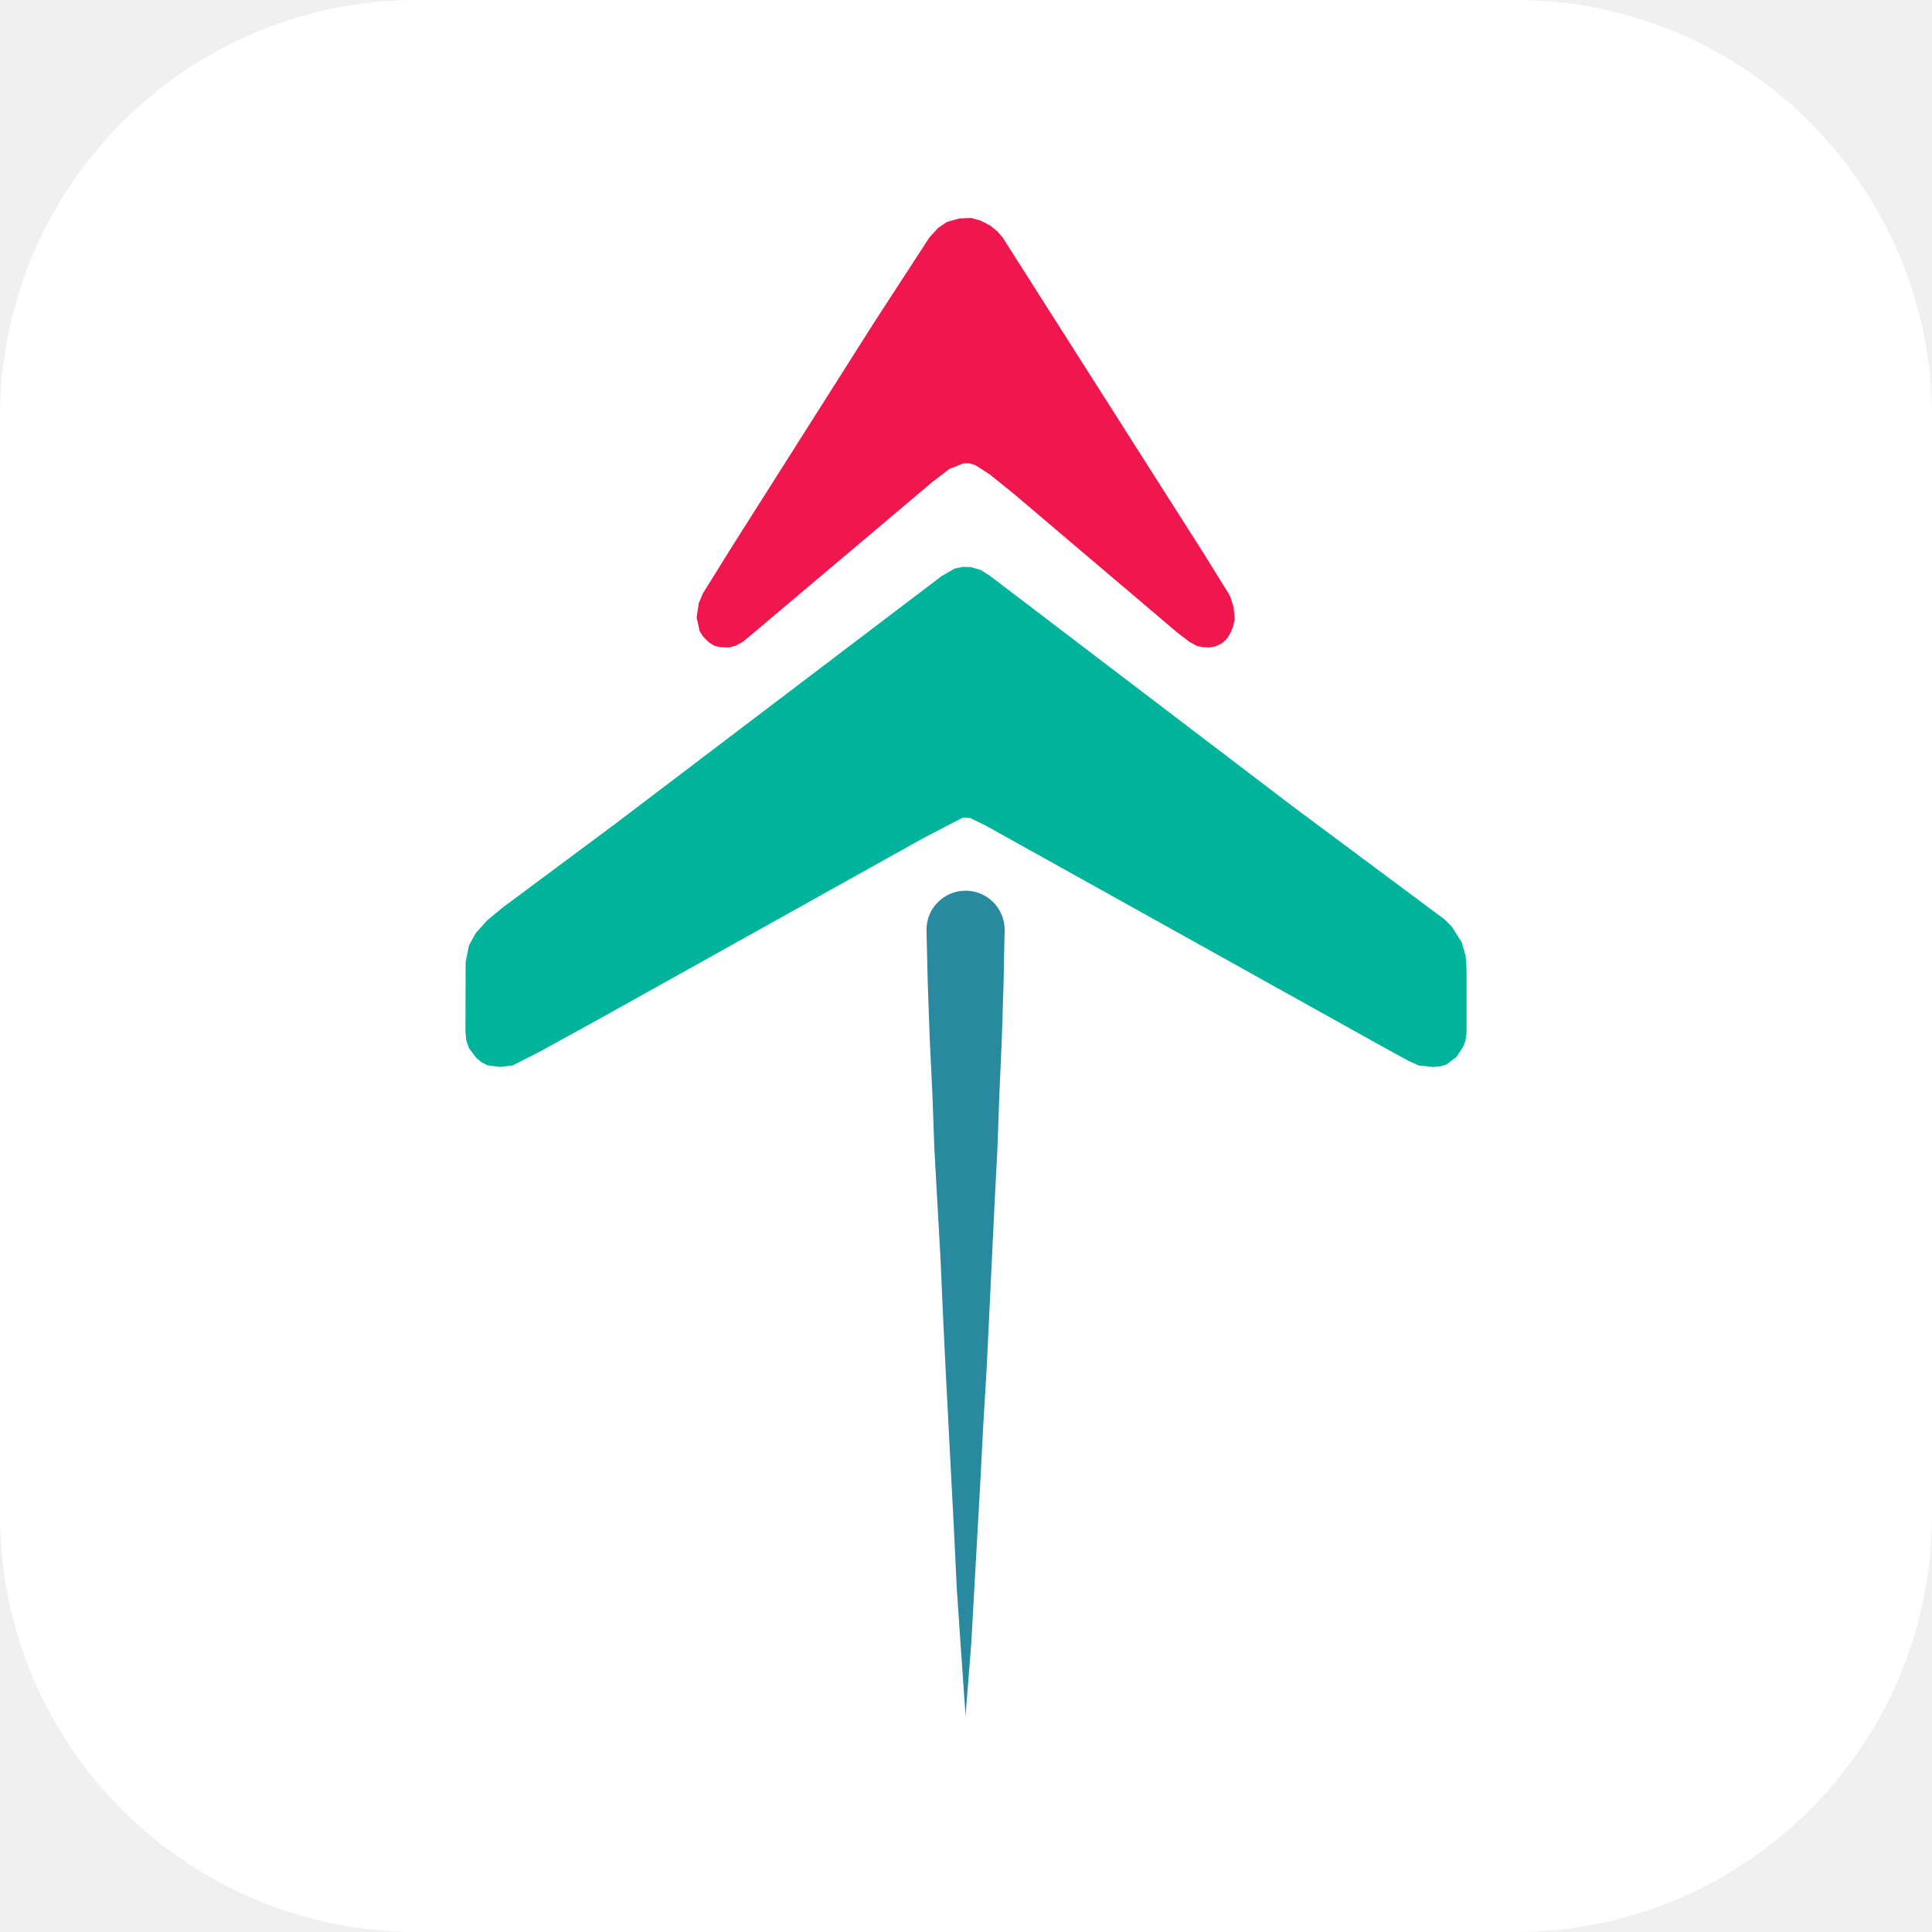
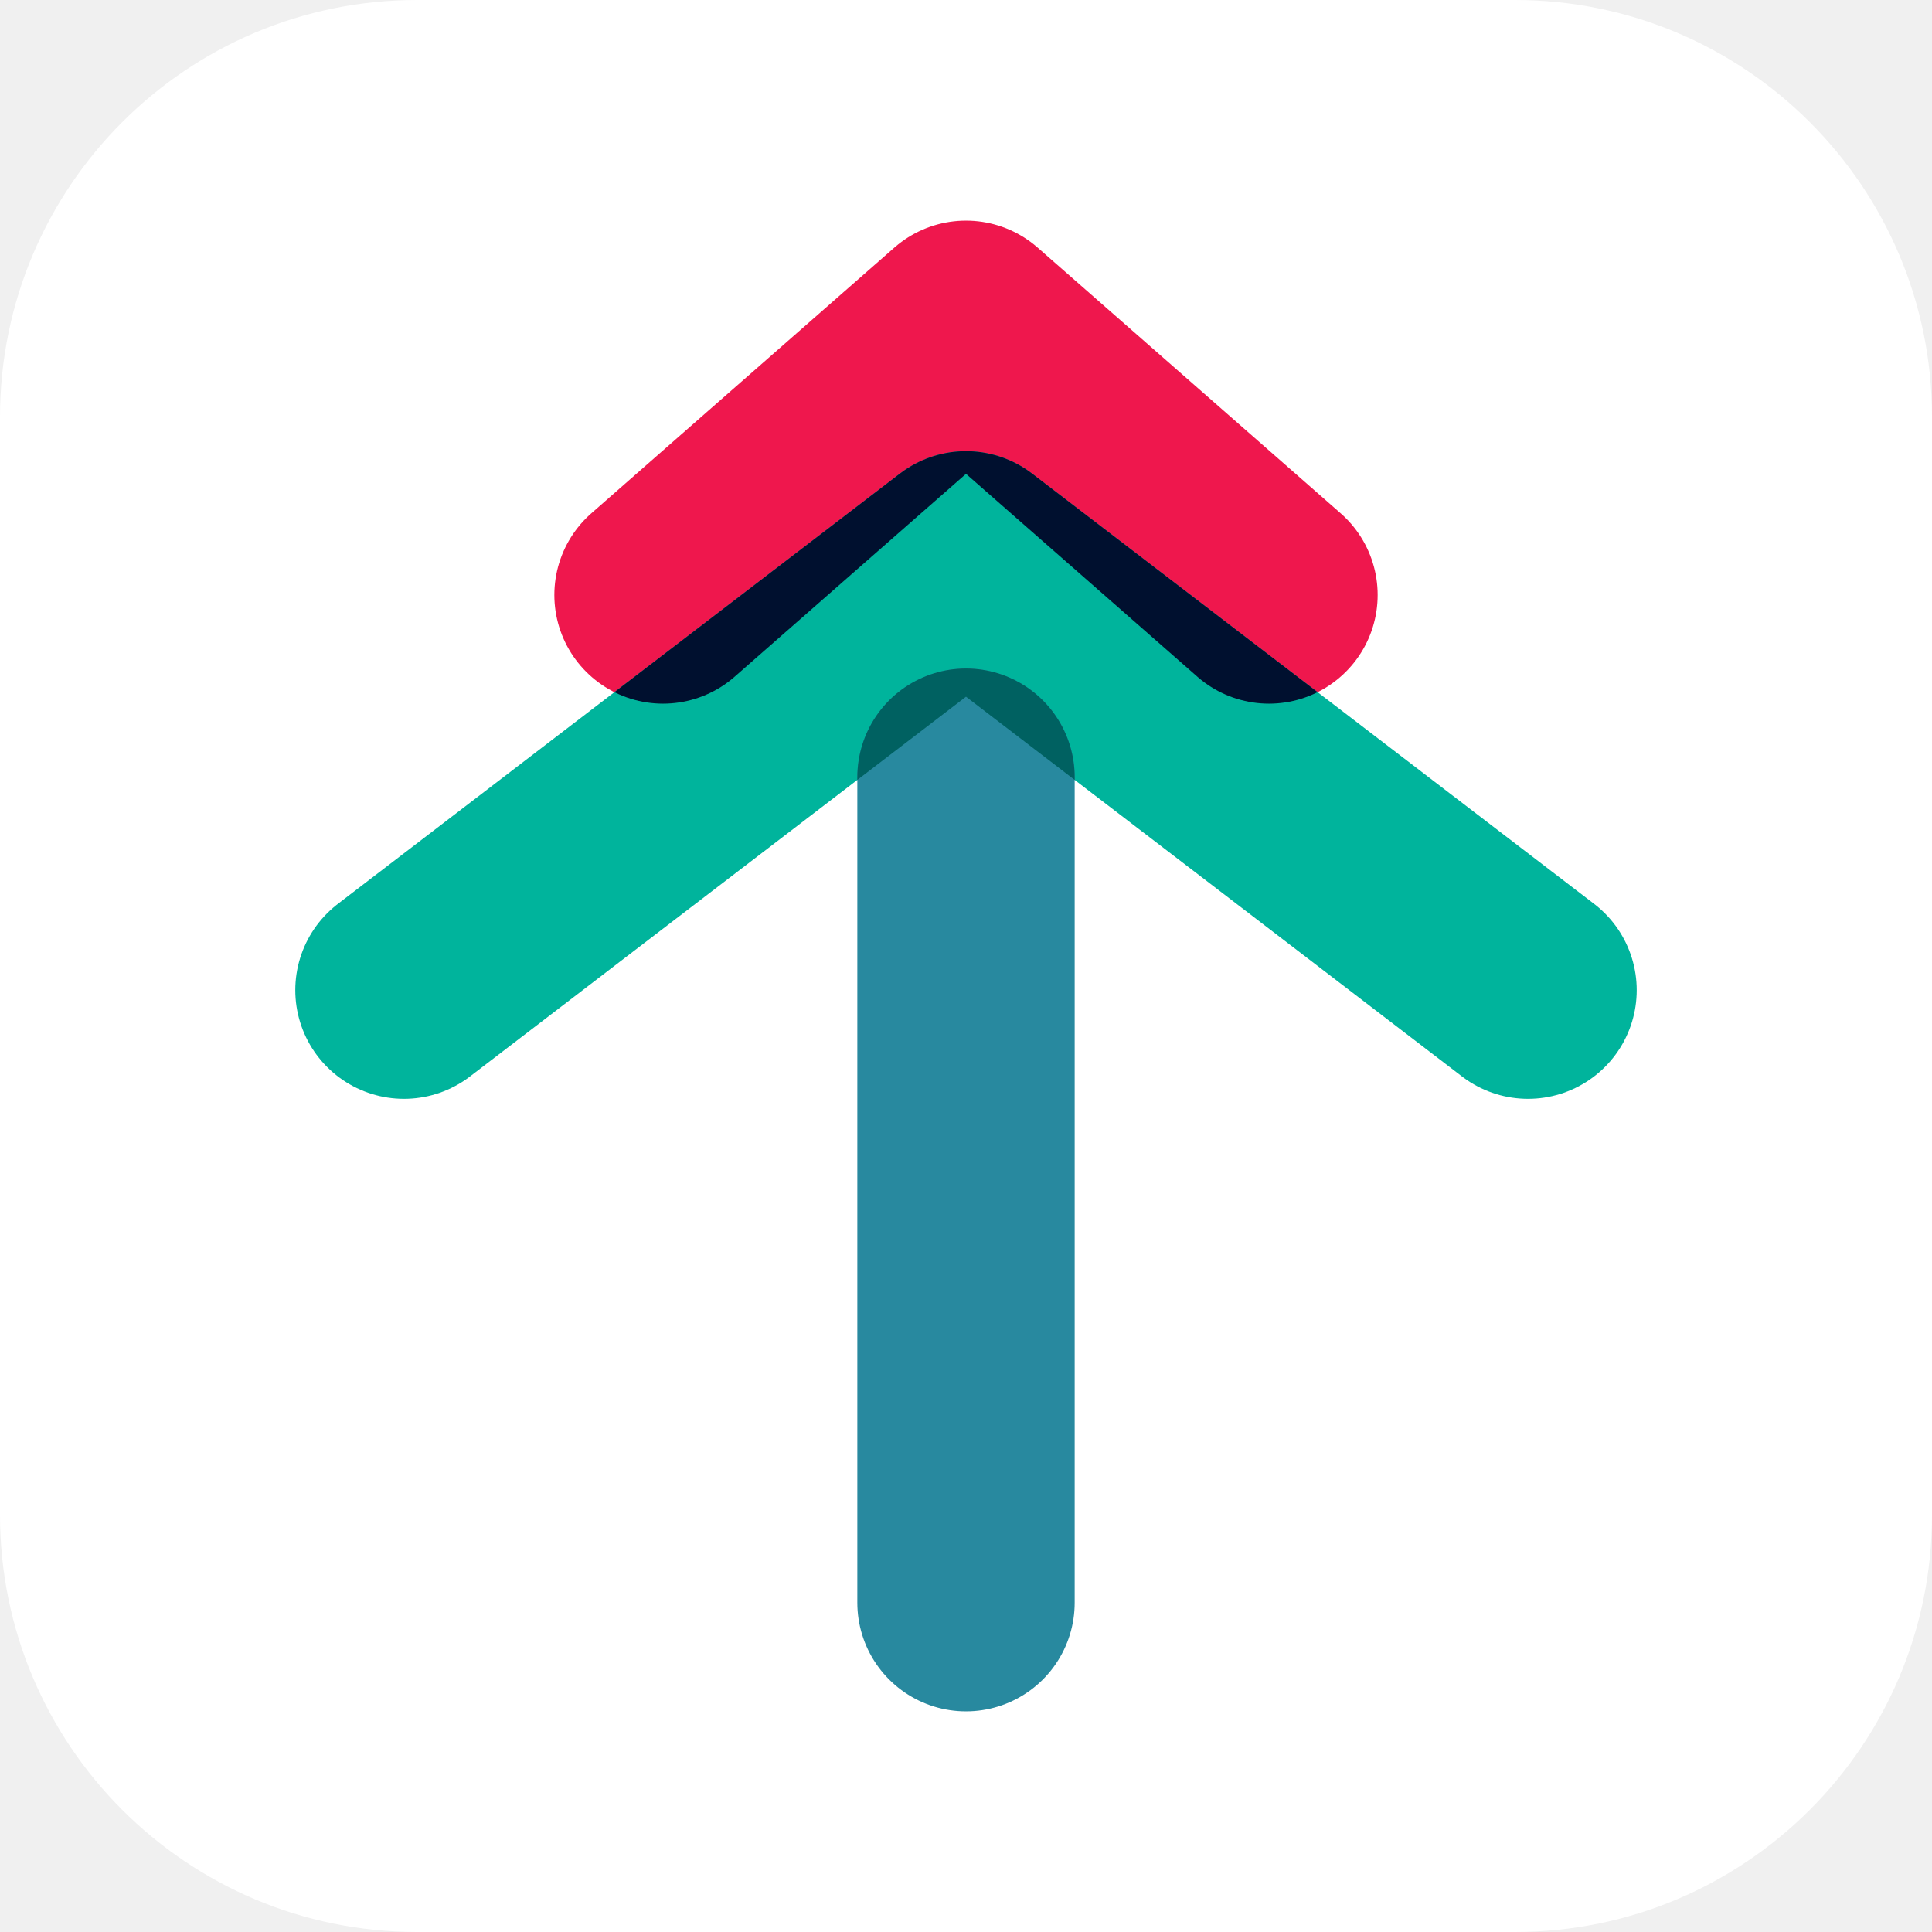
<svg xmlns="http://www.w3.org/2000/svg" viewBox="0 0 880 880" role="img" aria-label="AI Cockpit">
+   <defs>
+     <mask id="op-rood" maskUnits="userSpaceOnUse" x="0" y="0" width="880" height="880">
+       <polyline points="302,271 440,150 578,271" fill="none" stroke="#fff" stroke-width="99" stroke-linecap="round" stroke-linejoin="round" />
+     </mask>
+     <mask id="op-turquoise" maskUnits="userSpaceOnUse" x="0" y="0" width="880" height="880">
+       <polyline points="184,451 440,255 696,451" fill="none" stroke="#fff" stroke-width="99" stroke-linecap="round" stroke-linejoin="round" />
+     </mask>
+   </defs>
  <rect width="880" height="880" rx="190" fill="#FFFFFF" />
-   <path fill="#28899F" d="M422 423.5A17.8 17.8 0 0 1 457.6 423.5L457.1 448.5L456.3 473.5L455.2 498.5L454.3 523.5L453 548.5L451.8 573.5L450.6 598.5L449.4 623.5L447.9 648.5L446.6 673.5L445.2 698.5L443.8 723.5L442.4 748.5L439.8 781.5L437.5 748.5L435.8 723.5L434.6 698.5L433.3 673.5L432 648.5L430.7 623.5L429.5 598.5L428.4 573.5L427 548.5L425.6 523.5L424.7 498.5L423.5 473.5L422.6 448.5Z" />
-   <path fill="#00B49C" d="M442.2 258.3L446.7 259.6L450.8 262.2L588.3 366.9L658 418.8L661.3 422.1L665.8 429.2L667.6 435.5L668 441.3L668 470.3L667.5 474.1L666.5 476.7L663.4 481.4L658.8 484.9L656 485.7L653 486L646.2 485.3L641.7 483.3L629.5 476.6L448.9 376L441.9 372.6L438.6 372.4L420.3 381.9L275.5 462.7L245.9 479L233.5 485.3L227.7 486L221.9 485.2L219.3 483.8L217 481.9L213.6 477.4L212.4 473.9L212 470L212.1 438.1L213.6 430.7L216.7 425L221.9 419.2L228.8 413.5L280.3 375.2L428.9 262.4L434.8 259L438.6 258.2Z" />
-   <path fill="#EF174D" d="M442.4 99.3L446.7 100.5L451.1 102.8L454.2 105.3L456.7 108.2L548.4 252.3L560.2 271.3L561.9 276.6L562.4 282.1L561.6 285.6L560.1 289L558.5 291.3L556.3 293.2L553.7 294.4L550.9 294.9L547.9 294.8L545.1 294.2L541.7 292.3L536.2 288.1L461.5 224.7L450.7 216L444.1 211.8L441.4 211L438.7 211.1L432.4 213.6L424.6 219.6L344.4 287.3L338.3 292.4L334.9 294.2L332.1 294.9L328.1 294.8L325.3 294.1L322.9 292.6L320.2 289.9L318.7 287.5L317.3 281.2L318.3 274.7L320.1 270.4L332.9 249.8L398.2 146.8L423.3 108.2L427.2 103.9L431.3 101.1L437 99.5Z" />
+   <g fill="none" stroke-width="99" stroke-linecap="round" stroke-linejoin="round">
+     <polyline points="302,271 440,150 578,271" stroke="#EF174D" />
+     <polyline points="184,451 440,255 696,451" stroke="#00B49C" />
+     <polyline points="440,354 440,730" stroke="#28899F" />
+     <polyline points="184,451 440,255 696,451" stroke="#00102F" mask="url(#op-rood)" />
+     <polyline points="440,354 440,730" stroke="#006161" mask="url(#op-turquoise)" />
+   </g>
</svg>
